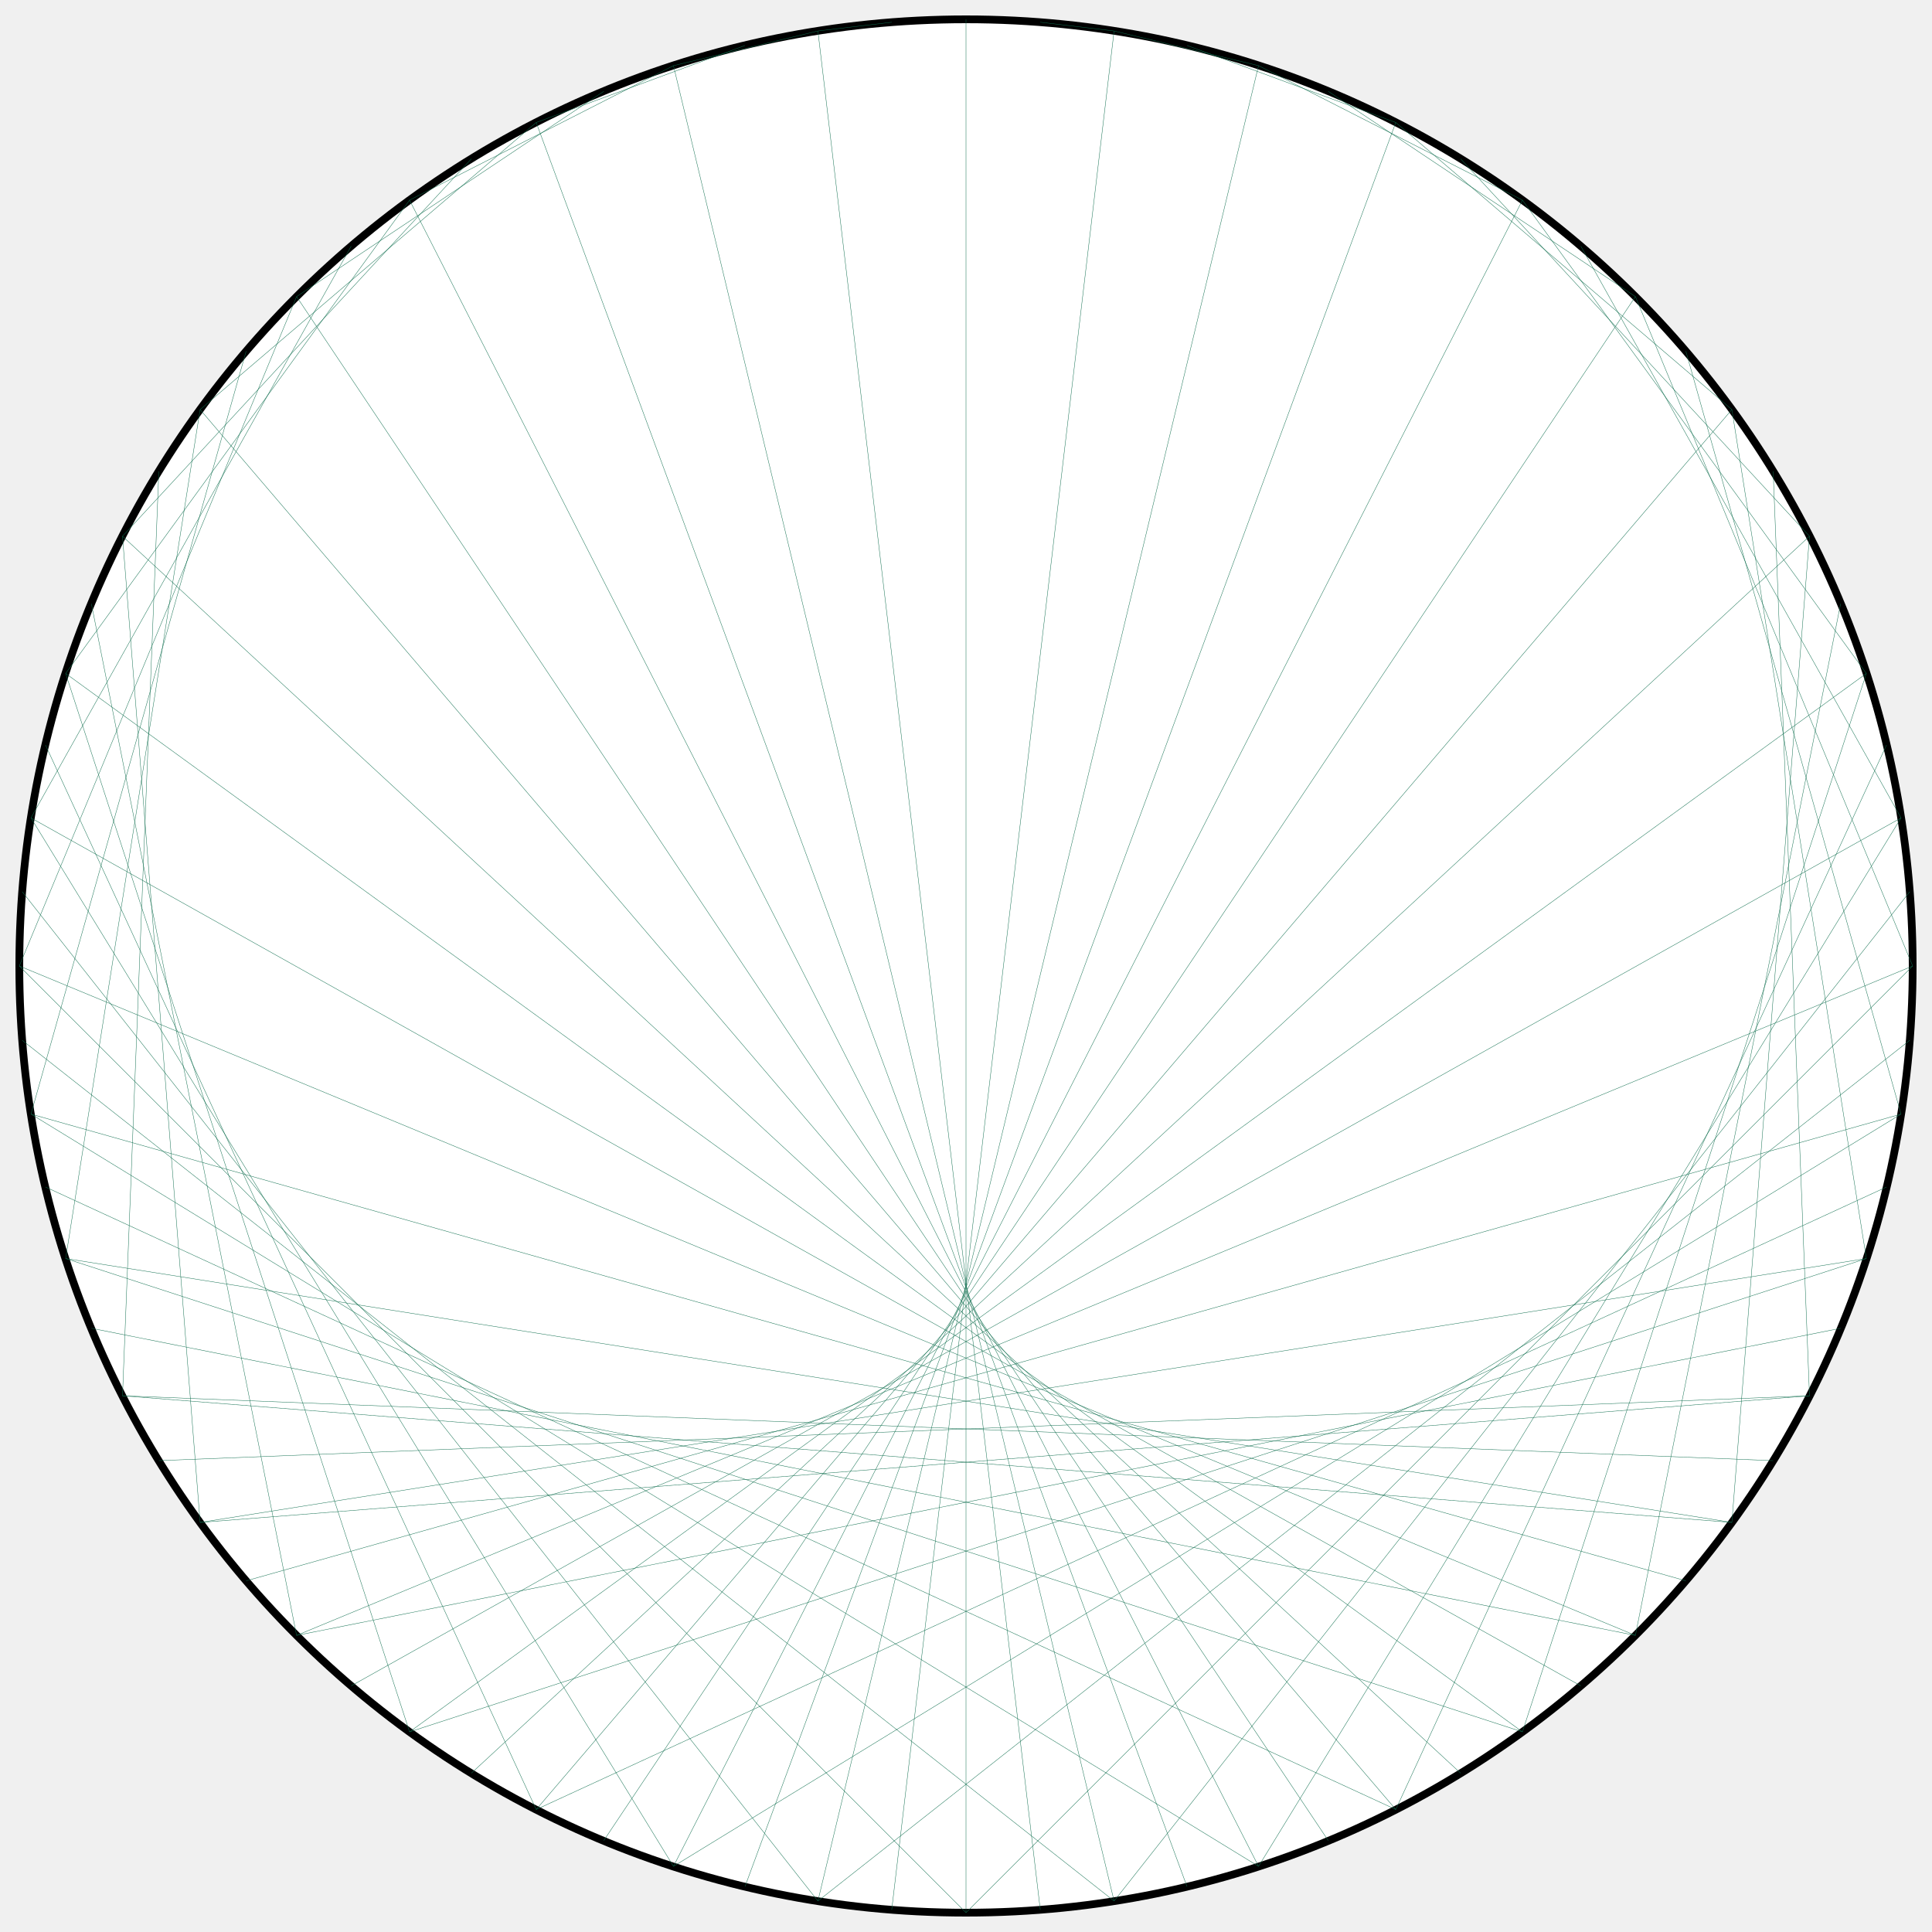
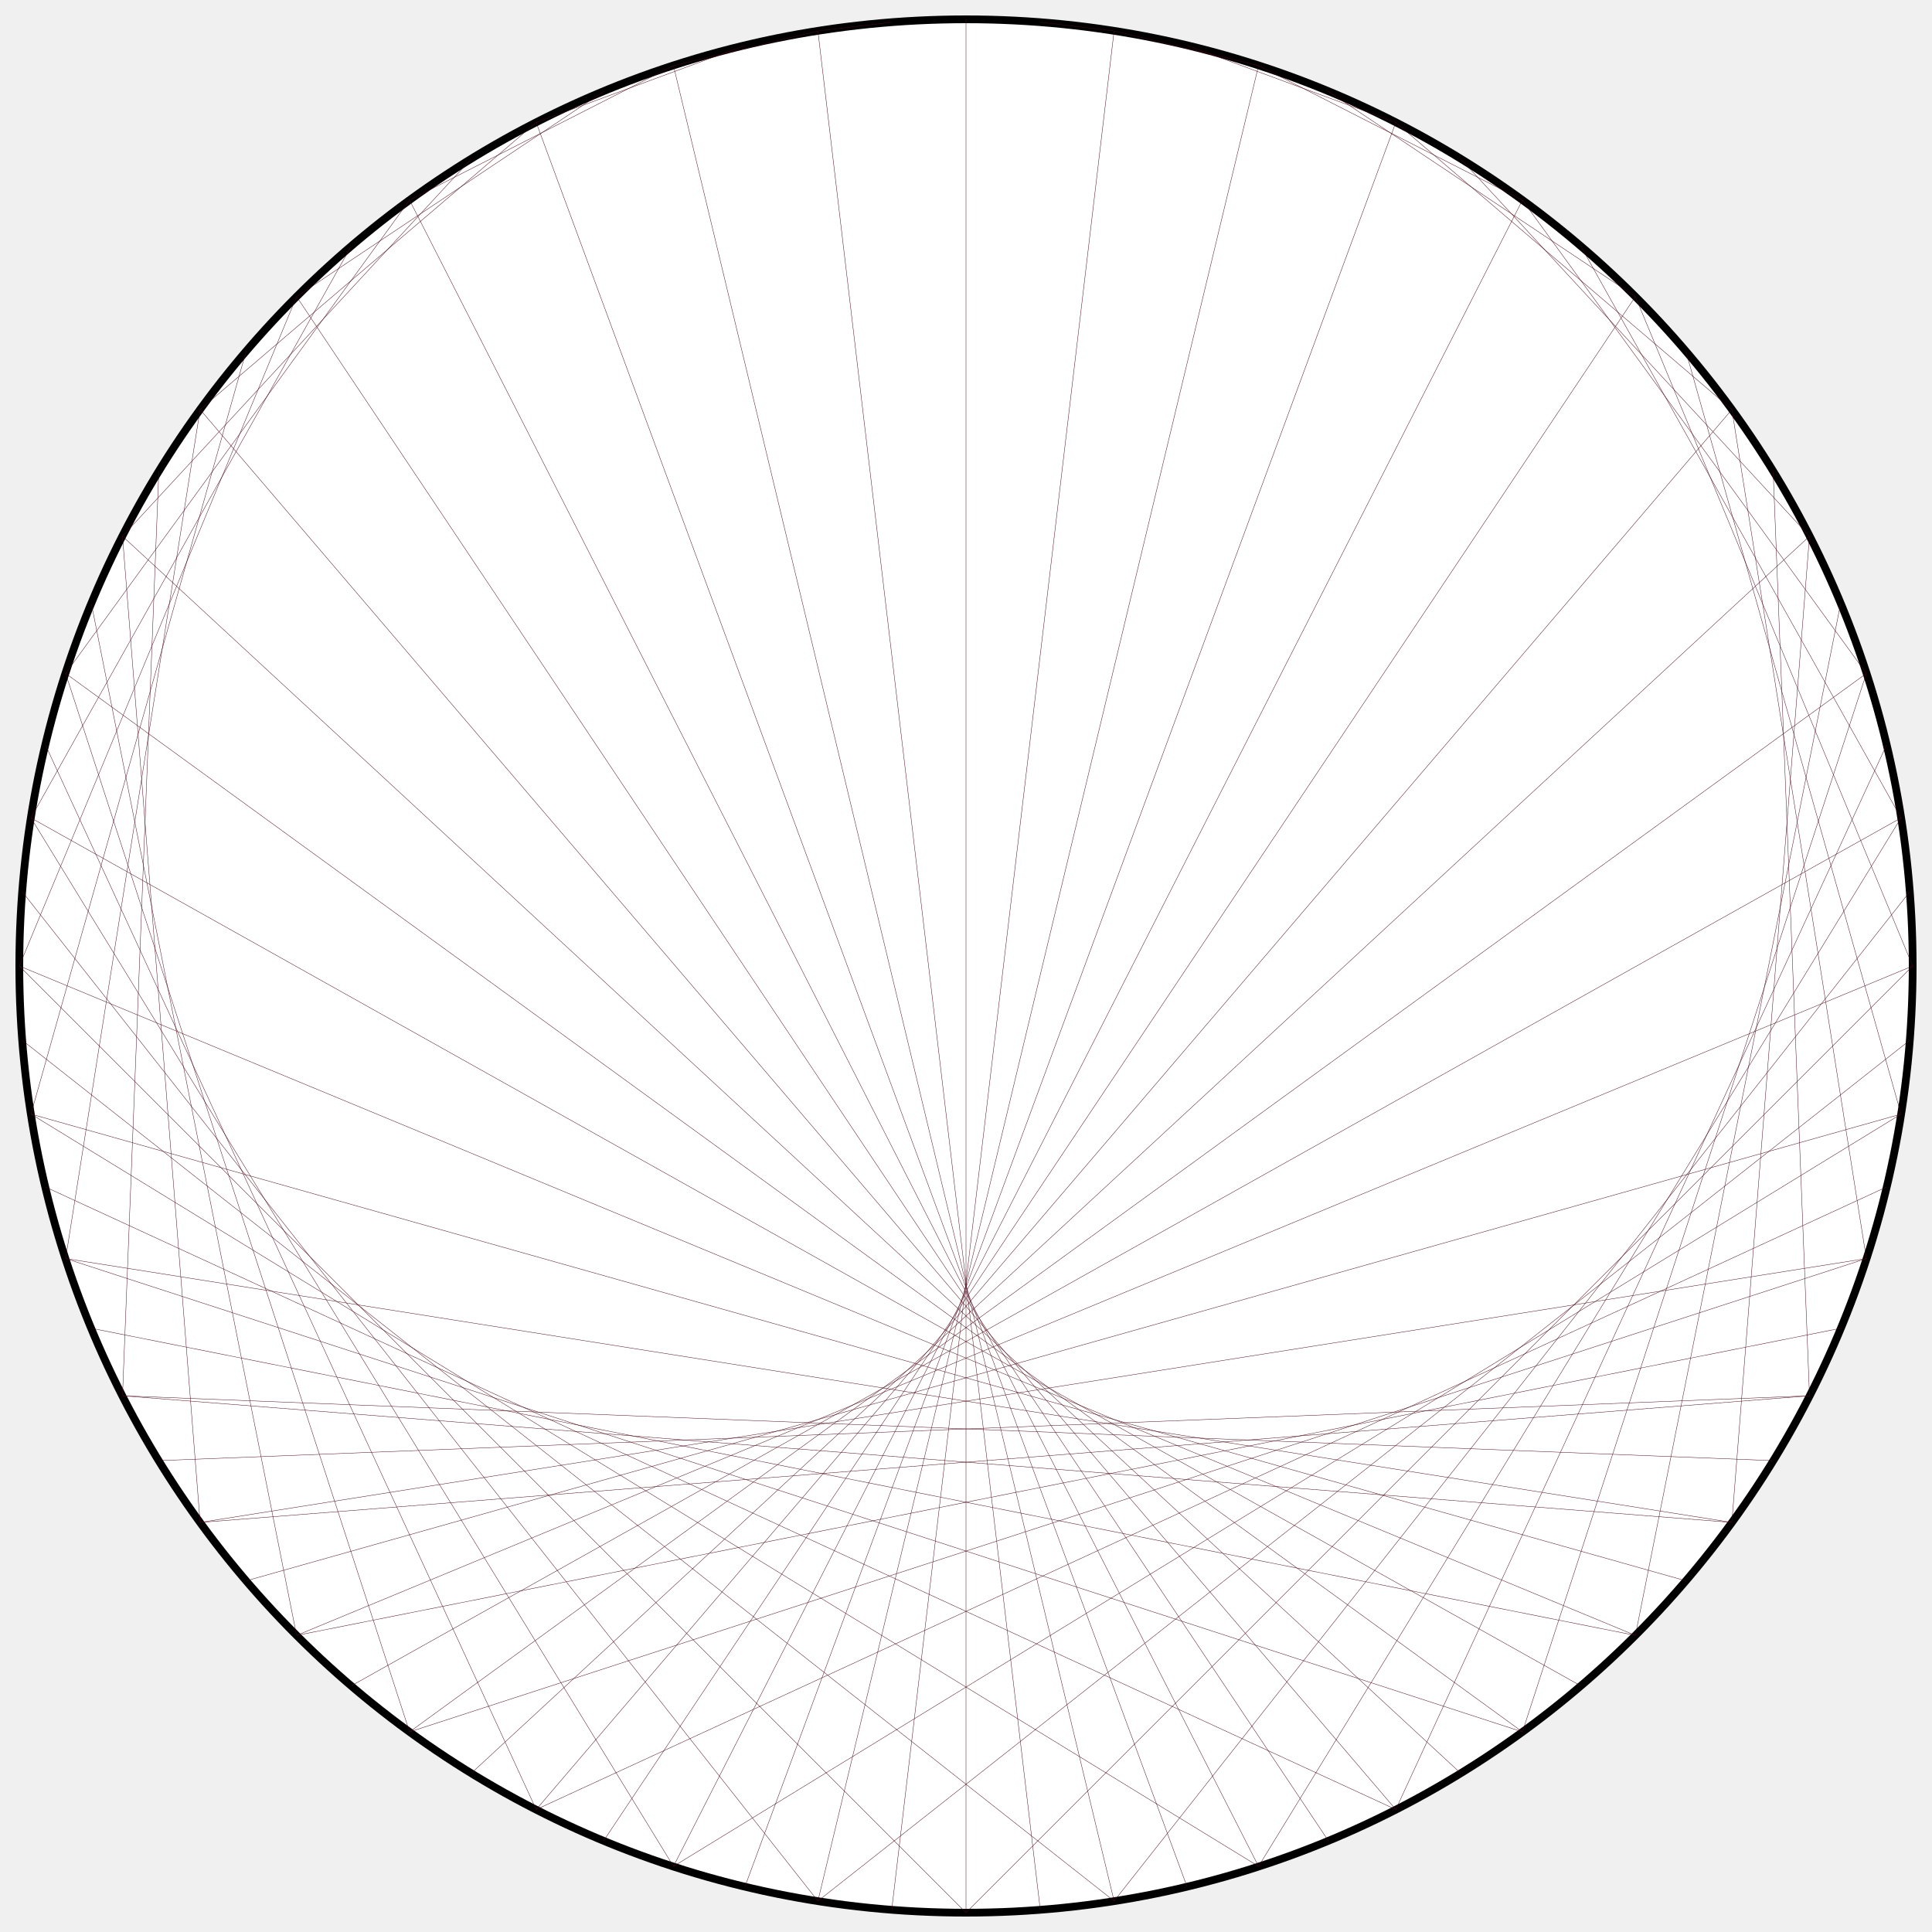
<svg xmlns="http://www.w3.org/2000/svg" width="500.0" height="500" viewBox="-250.0 -250.0 500 500">
  <defs>
</defs>
  <circle cx="0" cy="0" r="245.0" fill="white" stroke-width="2" stroke="black" />
-   <path d="M0.0,-245.0 L0.0,-245.0" stroke="#0d6d4d" stroke-width="0.1" fill="none" />
-   <path d="M19.222,-244.245 L38.326,-241.984" stroke="#0d6d4d" stroke-width="0.1" fill="none" />
-   <path d="M38.326,-241.984 L75.709,-233.009" stroke="#0d6d4d" stroke-width="0.1" fill="none" />
-   <path d="M57.194,-238.231 L111.228,-218.297" stroke="#0d6d4d" stroke-width="0.1" fill="none" />
-   <path d="M75.709,-233.009 L144.007,-198.209" stroke="#0d6d4d" stroke-width="0.1" fill="none" />
-   <path d="M93.757,-226.35 L173.241,-173.241" stroke="#0d6d4d" stroke-width="0.1" fill="none" />
-   <path d="M111.228,-218.297 L198.209,-144.007" stroke="#0d6d4d" stroke-width="0.1" fill="none" />
-   <path d="M128.012,-208.897 L218.297,-111.228" stroke="#0d6d4d" stroke-width="0.1" fill="none" />
-   <path d="M144.007,-198.209 L233.009,-75.709" stroke="#0d6d4d" stroke-width="0.1" fill="none" />
-   <path d="M159.115,-186.299 L241.984,-38.326" stroke="#0d6d4d" stroke-width="0.1" fill="none" />
-   <path d="M173.241,-173.241 L245.0,-1.5001923289555078e-14" stroke="#0d6d4d" stroke-width="0.1" fill="none" />
-   <path d="M186.299,-159.115 L241.984,38.326" stroke="#0d6d4d" stroke-width="0.1" fill="none" />
-   <path d="M198.209,-144.007 L233.009,75.709" stroke="#0d6d4d" stroke-width="0.1" fill="none" />
-   <path d="M208.897,-128.012 L218.297,111.228" stroke="#0d6d4d" stroke-width="0.1" fill="none" />
-   <path d="M218.297,-111.228 L198.209,144.007" stroke="#0d6d4d" stroke-width="0.1" fill="none" />
-   <path d="M226.35,-93.757 L173.241,173.241" stroke="#0d6d4d" stroke-width="0.1" fill="none" />
-   <path d="M233.009,-75.709 L144.007,198.209" stroke="#0d6d4d" stroke-width="0.1" fill="none" />
-   <path d="M238.231,-57.194 L111.228,218.297" stroke="#0d6d4d" stroke-width="0.1" fill="none" />
-   <path d="M241.984,-38.326 L75.709,233.009" stroke="#0d6d4d" stroke-width="0.1" fill="none" />
-   <path d="M244.245,-19.222 L38.326,241.984" stroke="#0d6d4d" stroke-width="0.1" fill="none" />
-   <path d="M245.0,-1.5001923289555078e-14 L3.0003846579110155e-14,245.0" stroke="#0d6d4d" stroke-width="0.1" fill="none" />
-   <path d="M244.245,19.222 L-38.326,241.984" stroke="#0d6d4d" stroke-width="0.1" fill="none" />
-   <path d="M241.984,38.326 L-75.709,233.009" stroke="#0d6d4d" stroke-width="0.1" fill="none" />
-   <path d="M238.231,57.194 L-111.228,218.297" stroke="#0d6d4d" stroke-width="0.1" fill="none" />
-   <path d="M233.009,75.709 L-144.007,198.209" stroke="#0d6d4d" stroke-width="0.1" fill="none" />
-   <path d="M226.35,93.757 L-173.241,173.241" stroke="#0d6d4d" stroke-width="0.1" fill="none" />
-   <path d="M218.297,111.228 L-198.209,144.007" stroke="#0d6d4d" stroke-width="0.1" fill="none" />
-   <path d="M208.897,128.012 L-218.297,111.228" stroke="#0d6d4d" stroke-width="0.1" fill="none" />
-   <path d="M198.209,144.007 L-233.009,75.709" stroke="#0d6d4d" stroke-width="0.1" fill="none" />
-   <path d="M186.299,159.115 L-241.984,38.326" stroke="#0d6d4d" stroke-width="0.1" fill="none" />
-   <path d="M173.241,173.241 L-245.0,4.500576986866523e-14" stroke="#0d6d4d" stroke-width="0.1" fill="none" />
-   <path d="M159.115,186.299 L-241.984,-38.326" stroke="#0d6d4d" stroke-width="0.1" fill="none" />
-   <path d="M144.007,198.209 L-233.009,-75.709" stroke="#0d6d4d" stroke-width="0.1" fill="none" />
-   <path d="M128.012,208.897 L-218.297,-111.228" stroke="#0d6d4d" stroke-width="0.1" fill="none" />
-   <path d="M111.228,218.297 L-198.209,-144.007" stroke="#0d6d4d" stroke-width="0.1" fill="none" />
-   <path d="M93.757,226.35 L-173.241,-173.241" stroke="#0d6d4d" stroke-width="0.1" fill="none" />
-   <path d="M75.709,233.009 L-144.007,-198.209" stroke="#0d6d4d" stroke-width="0.1" fill="none" />
-   <path d="M57.194,238.231 L-111.228,-218.297" stroke="#0d6d4d" stroke-width="0.1" fill="none" />
-   <path d="M38.326,241.984 L-75.709,-233.009" stroke="#0d6d4d" stroke-width="0.1" fill="none" />
-   <path d="M19.222,244.245 L-38.326,-241.984" stroke="#0d6d4d" stroke-width="0.1" fill="none" />
-   <path d="M3.0003846579110155e-14,245.0 L0.0,-245.0" stroke="#0d6d4d" stroke-width="0.1" fill="none" />
-   <path d="M-19.222,244.245 L38.326,-241.984" stroke="#0d6d4d" stroke-width="0.1" fill="none" />
-   <path d="M-38.326,241.984 L75.709,-233.009" stroke="#0d6d4d" stroke-width="0.1" fill="none" />
-   <path d="M-57.194,238.231 L111.228,-218.297" stroke="#0d6d4d" stroke-width="0.1" fill="none" />
-   <path d="M-75.709,233.009 L144.007,-198.209" stroke="#0d6d4d" stroke-width="0.1" fill="none" />
-   <path d="M-93.757,226.35 L173.241,-173.241" stroke="#0d6d4d" stroke-width="0.1" fill="none" />
-   <path d="M-111.228,218.297 L198.209,-144.007" stroke="#0d6d4d" stroke-width="0.1" fill="none" />
-   <path d="M-128.012,208.897 L218.297,-111.228" stroke="#0d6d4d" stroke-width="0.1" fill="none" />
-   <path d="M-144.007,198.209 L233.009,-75.709" stroke="#0d6d4d" stroke-width="0.1" fill="none" />
-   <path d="M-159.115,186.299 L241.984,-38.326" stroke="#0d6d4d" stroke-width="0.1" fill="none" />
-   <path d="M-173.241,173.241 L245.0,-1.5001923289555078e-14" stroke="#0d6d4d" stroke-width="0.1" fill="none" />
-   <path d="M-186.299,159.115 L241.984,38.326" stroke="#0d6d4d" stroke-width="0.1" fill="none" />
-   <path d="M-198.209,144.007 L233.009,75.709" stroke="#0d6d4d" stroke-width="0.1" fill="none" />
-   <path d="M-208.897,128.012 L218.297,111.228" stroke="#0d6d4d" stroke-width="0.1" fill="none" />
-   <path d="M-218.297,111.228 L198.209,144.007" stroke="#0d6d4d" stroke-width="0.1" fill="none" />
-   <path d="M-226.35,93.757 L173.241,173.241" stroke="#0d6d4d" stroke-width="0.1" fill="none" />
-   <path d="M-233.009,75.709 L144.007,198.209" stroke="#0d6d4d" stroke-width="0.1" fill="none" />
-   <path d="M-238.231,57.194 L111.228,218.297" stroke="#0d6d4d" stroke-width="0.1" fill="none" />
-   <path d="M-241.984,38.326 L75.709,233.009" stroke="#0d6d4d" stroke-width="0.1" fill="none" />
-   <path d="M-244.245,19.222 L38.326,241.984" stroke="#0d6d4d" stroke-width="0.1" fill="none" />
-   <path d="M-245.0,4.500576986866523e-14 L3.0003846579110155e-14,245.0" stroke="#0d6d4d" stroke-width="0.1" fill="none" />
-   <path d="M-244.245,-19.222 L-38.326,241.984" stroke="#0d6d4d" stroke-width="0.1" fill="none" />
-   <path d="M-241.984,-38.326 L-75.709,233.009" stroke="#0d6d4d" stroke-width="0.1" fill="none" />
-   <path d="M-238.231,-57.194 L-111.228,218.297" stroke="#0d6d4d" stroke-width="0.1" fill="none" />
-   <path d="M-233.009,-75.709 L-144.007,198.209" stroke="#0d6d4d" stroke-width="0.1" fill="none" />
-   <path d="M-226.35,-93.757 L-173.241,173.241" stroke="#0d6d4d" stroke-width="0.1" fill="none" />
-   <path d="M-218.297,-111.228 L-198.209,144.007" stroke="#0d6d4d" stroke-width="0.1" fill="none" />
-   <path d="M-208.897,-128.012 L-218.297,111.228" stroke="#0d6d4d" stroke-width="0.1" fill="none" />
-   <path d="M-198.209,-144.007 L-233.009,75.709" stroke="#0d6d4d" stroke-width="0.1" fill="none" />
-   <path d="M-186.299,-159.115 L-241.984,38.326" stroke="#0d6d4d" stroke-width="0.1" fill="none" />
-   <path d="M-173.241,-173.241 L-245.0,4.500576986866523e-14" stroke="#0d6d4d" stroke-width="0.1" fill="none" />
-   <path d="M-159.115,-186.299 L-241.984,-38.326" stroke="#0d6d4d" stroke-width="0.1" fill="none" />
-   <path d="M-144.007,-198.209 L-233.009,-75.709" stroke="#0d6d4d" stroke-width="0.1" fill="none" />
-   <path d="M-128.012,-208.897 L-218.297,-111.228" stroke="#0d6d4d" stroke-width="0.1" fill="none" />
-   <path d="M-111.228,-218.297 L-198.209,-144.007" stroke="#0d6d4d" stroke-width="0.1" fill="none" />
-   <path d="M-93.757,-226.35 L-173.241,-173.241" stroke="#0d6d4d" stroke-width="0.1" fill="none" />
-   <path d="M-75.709,-233.009 L-144.007,-198.209" stroke="#0d6d4d" stroke-width="0.1" fill="none" />
-   <path d="M-57.194,-238.231 L-111.228,-218.297" stroke="#0d6d4d" stroke-width="0.1" fill="none" />
-   <path d="M-38.326,-241.984 L-75.709,-233.009" stroke="#0d6d4d" stroke-width="0.1" fill="none" />
-   <path d="M-19.222,-244.245 L-38.326,-241.984" stroke="#0d6d4d" stroke-width="0.1" fill="none" />
+   <path d="M0.0,-245.0 L0.0,-245.0" stroke="#4c0618" stroke-width="0.1" fill="none" />
+   <path d="M19.222,-244.245 L38.326,-241.984" stroke="#4c0618" stroke-width="0.1" fill="none" />
+   <path d="M38.326,-241.984 L75.709,-233.009" stroke="#4c0618" stroke-width="0.1" fill="none" />
+   <path d="M57.194,-238.231 L111.228,-218.297" stroke="#4c0618" stroke-width="0.1" fill="none" />
+   <path d="M75.709,-233.009 L144.007,-198.209" stroke="#4c0618" stroke-width="0.1" fill="none" />
+   <path d="M93.757,-226.35 L173.241,-173.241" stroke="#4c0618" stroke-width="0.1" fill="none" />
+   <path d="M111.228,-218.297 L198.209,-144.007" stroke="#4c0618" stroke-width="0.1" fill="none" />
+   <path d="M128.012,-208.897 L218.297,-111.228" stroke="#4c0618" stroke-width="0.1" fill="none" />
+   <path d="M144.007,-198.209 L233.009,-75.709" stroke="#4c0618" stroke-width="0.1" fill="none" />
+   <path d="M159.115,-186.299 L241.984,-38.326" stroke="#4c0618" stroke-width="0.1" fill="none" />
+   <path d="M173.241,-173.241 L245.0,-1.5001923289555078e-14" stroke="#4c0618" stroke-width="0.1" fill="none" />
+   <path d="M186.299,-159.115 L241.984,38.326" stroke="#4c0618" stroke-width="0.1" fill="none" />
+   <path d="M198.209,-144.007 L233.009,75.709" stroke="#4c0618" stroke-width="0.1" fill="none" />
+   <path d="M208.897,-128.012 L218.297,111.228" stroke="#4c0618" stroke-width="0.1" fill="none" />
+   <path d="M218.297,-111.228 L198.209,144.007" stroke="#4c0618" stroke-width="0.1" fill="none" />
+   <path d="M226.35,-93.757 L173.241,173.241" stroke="#4c0618" stroke-width="0.1" fill="none" />
+   <path d="M233.009,-75.709 L144.007,198.209" stroke="#4c0618" stroke-width="0.1" fill="none" />
+   <path d="M238.231,-57.194 L111.228,218.297" stroke="#4c0618" stroke-width="0.1" fill="none" />
+   <path d="M241.984,-38.326 L75.709,233.009" stroke="#4c0618" stroke-width="0.1" fill="none" />
+   <path d="M244.245,-19.222 L38.326,241.984" stroke="#4c0618" stroke-width="0.1" fill="none" />
+   <path d="M245.0,-1.5001923289555078e-14 L3.0003846579110155e-14,245.0" stroke="#4c0618" stroke-width="0.1" fill="none" />
+   <path d="M244.245,19.222 L-38.326,241.984" stroke="#4c0618" stroke-width="0.1" fill="none" />
+   <path d="M241.984,38.326 L-75.709,233.009" stroke="#4c0618" stroke-width="0.1" fill="none" />
+   <path d="M238.231,57.194 L-111.228,218.297" stroke="#4c0618" stroke-width="0.1" fill="none" />
+   <path d="M233.009,75.709 L-144.007,198.209" stroke="#4c0618" stroke-width="0.1" fill="none" />
+   <path d="M226.35,93.757 L-173.241,173.241" stroke="#4c0618" stroke-width="0.1" fill="none" />
+   <path d="M218.297,111.228 L-198.209,144.007" stroke="#4c0618" stroke-width="0.1" fill="none" />
+   <path d="M208.897,128.012 L-218.297,111.228" stroke="#4c0618" stroke-width="0.1" fill="none" />
+   <path d="M198.209,144.007 L-233.009,75.709" stroke="#4c0618" stroke-width="0.1" fill="none" />
+   <path d="M186.299,159.115 L-241.984,38.326" stroke="#4c0618" stroke-width="0.1" fill="none" />
+   <path d="M173.241,173.241 L-245.0,4.500576986866523e-14" stroke="#4c0618" stroke-width="0.1" fill="none" />
+   <path d="M159.115,186.299 L-241.984,-38.326" stroke="#4c0618" stroke-width="0.1" fill="none" />
+   <path d="M144.007,198.209 L-233.009,-75.709" stroke="#4c0618" stroke-width="0.1" fill="none" />
+   <path d="M128.012,208.897 L-218.297,-111.228" stroke="#4c0618" stroke-width="0.1" fill="none" />
+   <path d="M111.228,218.297 L-198.209,-144.007" stroke="#4c0618" stroke-width="0.1" fill="none" />
+   <path d="M93.757,226.35 L-173.241,-173.241" stroke="#4c0618" stroke-width="0.1" fill="none" />
+   <path d="M75.709,233.009 L-144.007,-198.209" stroke="#4c0618" stroke-width="0.1" fill="none" />
+   <path d="M57.194,238.231 L-111.228,-218.297" stroke="#4c0618" stroke-width="0.1" fill="none" />
+   <path d="M38.326,241.984 L-75.709,-233.009" stroke="#4c0618" stroke-width="0.1" fill="none" />
+   <path d="M19.222,244.245 L-38.326,-241.984" stroke="#4c0618" stroke-width="0.1" fill="none" />
+   <path d="M3.0003846579110155e-14,245.0 L0.0,-245.0" stroke="#4c0618" stroke-width="0.1" fill="none" />
+   <path d="M-19.222,244.245 L38.326,-241.984" stroke="#4c0618" stroke-width="0.1" fill="none" />
+   <path d="M-38.326,241.984 L75.709,-233.009" stroke="#4c0618" stroke-width="0.1" fill="none" />
+   <path d="M-57.194,238.231 L111.228,-218.297" stroke="#4c0618" stroke-width="0.1" fill="none" />
+   <path d="M-75.709,233.009 L144.007,-198.209" stroke="#4c0618" stroke-width="0.1" fill="none" />
+   <path d="M-93.757,226.35 L173.241,-173.241" stroke="#4c0618" stroke-width="0.1" fill="none" />
+   <path d="M-111.228,218.297 L198.209,-144.007" stroke="#4c0618" stroke-width="0.1" fill="none" />
+   <path d="M-128.012,208.897 L218.297,-111.228" stroke="#4c0618" stroke-width="0.1" fill="none" />
+   <path d="M-144.007,198.209 L233.009,-75.709" stroke="#4c0618" stroke-width="0.1" fill="none" />
+   <path d="M-159.115,186.299 L241.984,-38.326" stroke="#4c0618" stroke-width="0.1" fill="none" />
+   <path d="M-173.241,173.241 L245.0,-1.5001923289555078e-14" stroke="#4c0618" stroke-width="0.1" fill="none" />
+   <path d="M-186.299,159.115 L241.984,38.326" stroke="#4c0618" stroke-width="0.1" fill="none" />
+   <path d="M-198.209,144.007 L233.009,75.709" stroke="#4c0618" stroke-width="0.1" fill="none" />
+   <path d="M-208.897,128.012 L218.297,111.228" stroke="#4c0618" stroke-width="0.1" fill="none" />
+   <path d="M-218.297,111.228 L198.209,144.007" stroke="#4c0618" stroke-width="0.1" fill="none" />
+   <path d="M-226.35,93.757 L173.241,173.241" stroke="#4c0618" stroke-width="0.1" fill="none" />
+   <path d="M-233.009,75.709 L144.007,198.209" stroke="#4c0618" stroke-width="0.1" fill="none" />
+   <path d="M-238.231,57.194 L111.228,218.297" stroke="#4c0618" stroke-width="0.1" fill="none" />
+   <path d="M-241.984,38.326 L75.709,233.009" stroke="#4c0618" stroke-width="0.1" fill="none" />
+   <path d="M-244.245,19.222 L38.326,241.984" stroke="#4c0618" stroke-width="0.1" fill="none" />
+   <path d="M-245.0,4.500576986866523e-14 L3.0003846579110155e-14,245.0" stroke="#4c0618" stroke-width="0.1" fill="none" />
+   <path d="M-244.245,-19.222 L-38.326,241.984" stroke="#4c0618" stroke-width="0.1" fill="none" />
+   <path d="M-241.984,-38.326 L-75.709,233.009" stroke="#4c0618" stroke-width="0.1" fill="none" />
+   <path d="M-238.231,-57.194 L-111.228,218.297" stroke="#4c0618" stroke-width="0.1" fill="none" />
+   <path d="M-233.009,-75.709 L-144.007,198.209" stroke="#4c0618" stroke-width="0.1" fill="none" />
+   <path d="M-226.35,-93.757 L-173.241,173.241" stroke="#4c0618" stroke-width="0.1" fill="none" />
+   <path d="M-218.297,-111.228 L-198.209,144.007" stroke="#4c0618" stroke-width="0.1" fill="none" />
+   <path d="M-208.897,-128.012 L-218.297,111.228" stroke="#4c0618" stroke-width="0.1" fill="none" />
+   <path d="M-198.209,-144.007 L-233.009,75.709" stroke="#4c0618" stroke-width="0.1" fill="none" />
+   <path d="M-186.299,-159.115 L-241.984,38.326" stroke="#4c0618" stroke-width="0.1" fill="none" />
+   <path d="M-173.241,-173.241 L-245.0,4.500576986866523e-14" stroke="#4c0618" stroke-width="0.1" fill="none" />
+   <path d="M-159.115,-186.299 L-241.984,-38.326" stroke="#4c0618" stroke-width="0.1" fill="none" />
+   <path d="M-144.007,-198.209 L-233.009,-75.709" stroke="#4c0618" stroke-width="0.1" fill="none" />
+   <path d="M-128.012,-208.897 L-218.297,-111.228" stroke="#4c0618" stroke-width="0.1" fill="none" />
+   <path d="M-111.228,-218.297 L-198.209,-144.007" stroke="#4c0618" stroke-width="0.1" fill="none" />
+   <path d="M-93.757,-226.35 L-173.241,-173.241" stroke="#4c0618" stroke-width="0.1" fill="none" />
+   <path d="M-75.709,-233.009 L-144.007,-198.209" stroke="#4c0618" stroke-width="0.1" fill="none" />
+   <path d="M-57.194,-238.231 L-111.228,-218.297" stroke="#4c0618" stroke-width="0.1" fill="none" />
+   <path d="M-38.326,-241.984 L-75.709,-233.009" stroke="#4c0618" stroke-width="0.1" fill="none" />
+   <path d="M-19.222,-244.245 L-38.326,-241.984" stroke="#4c0618" stroke-width="0.1" fill="none" />
</svg>
